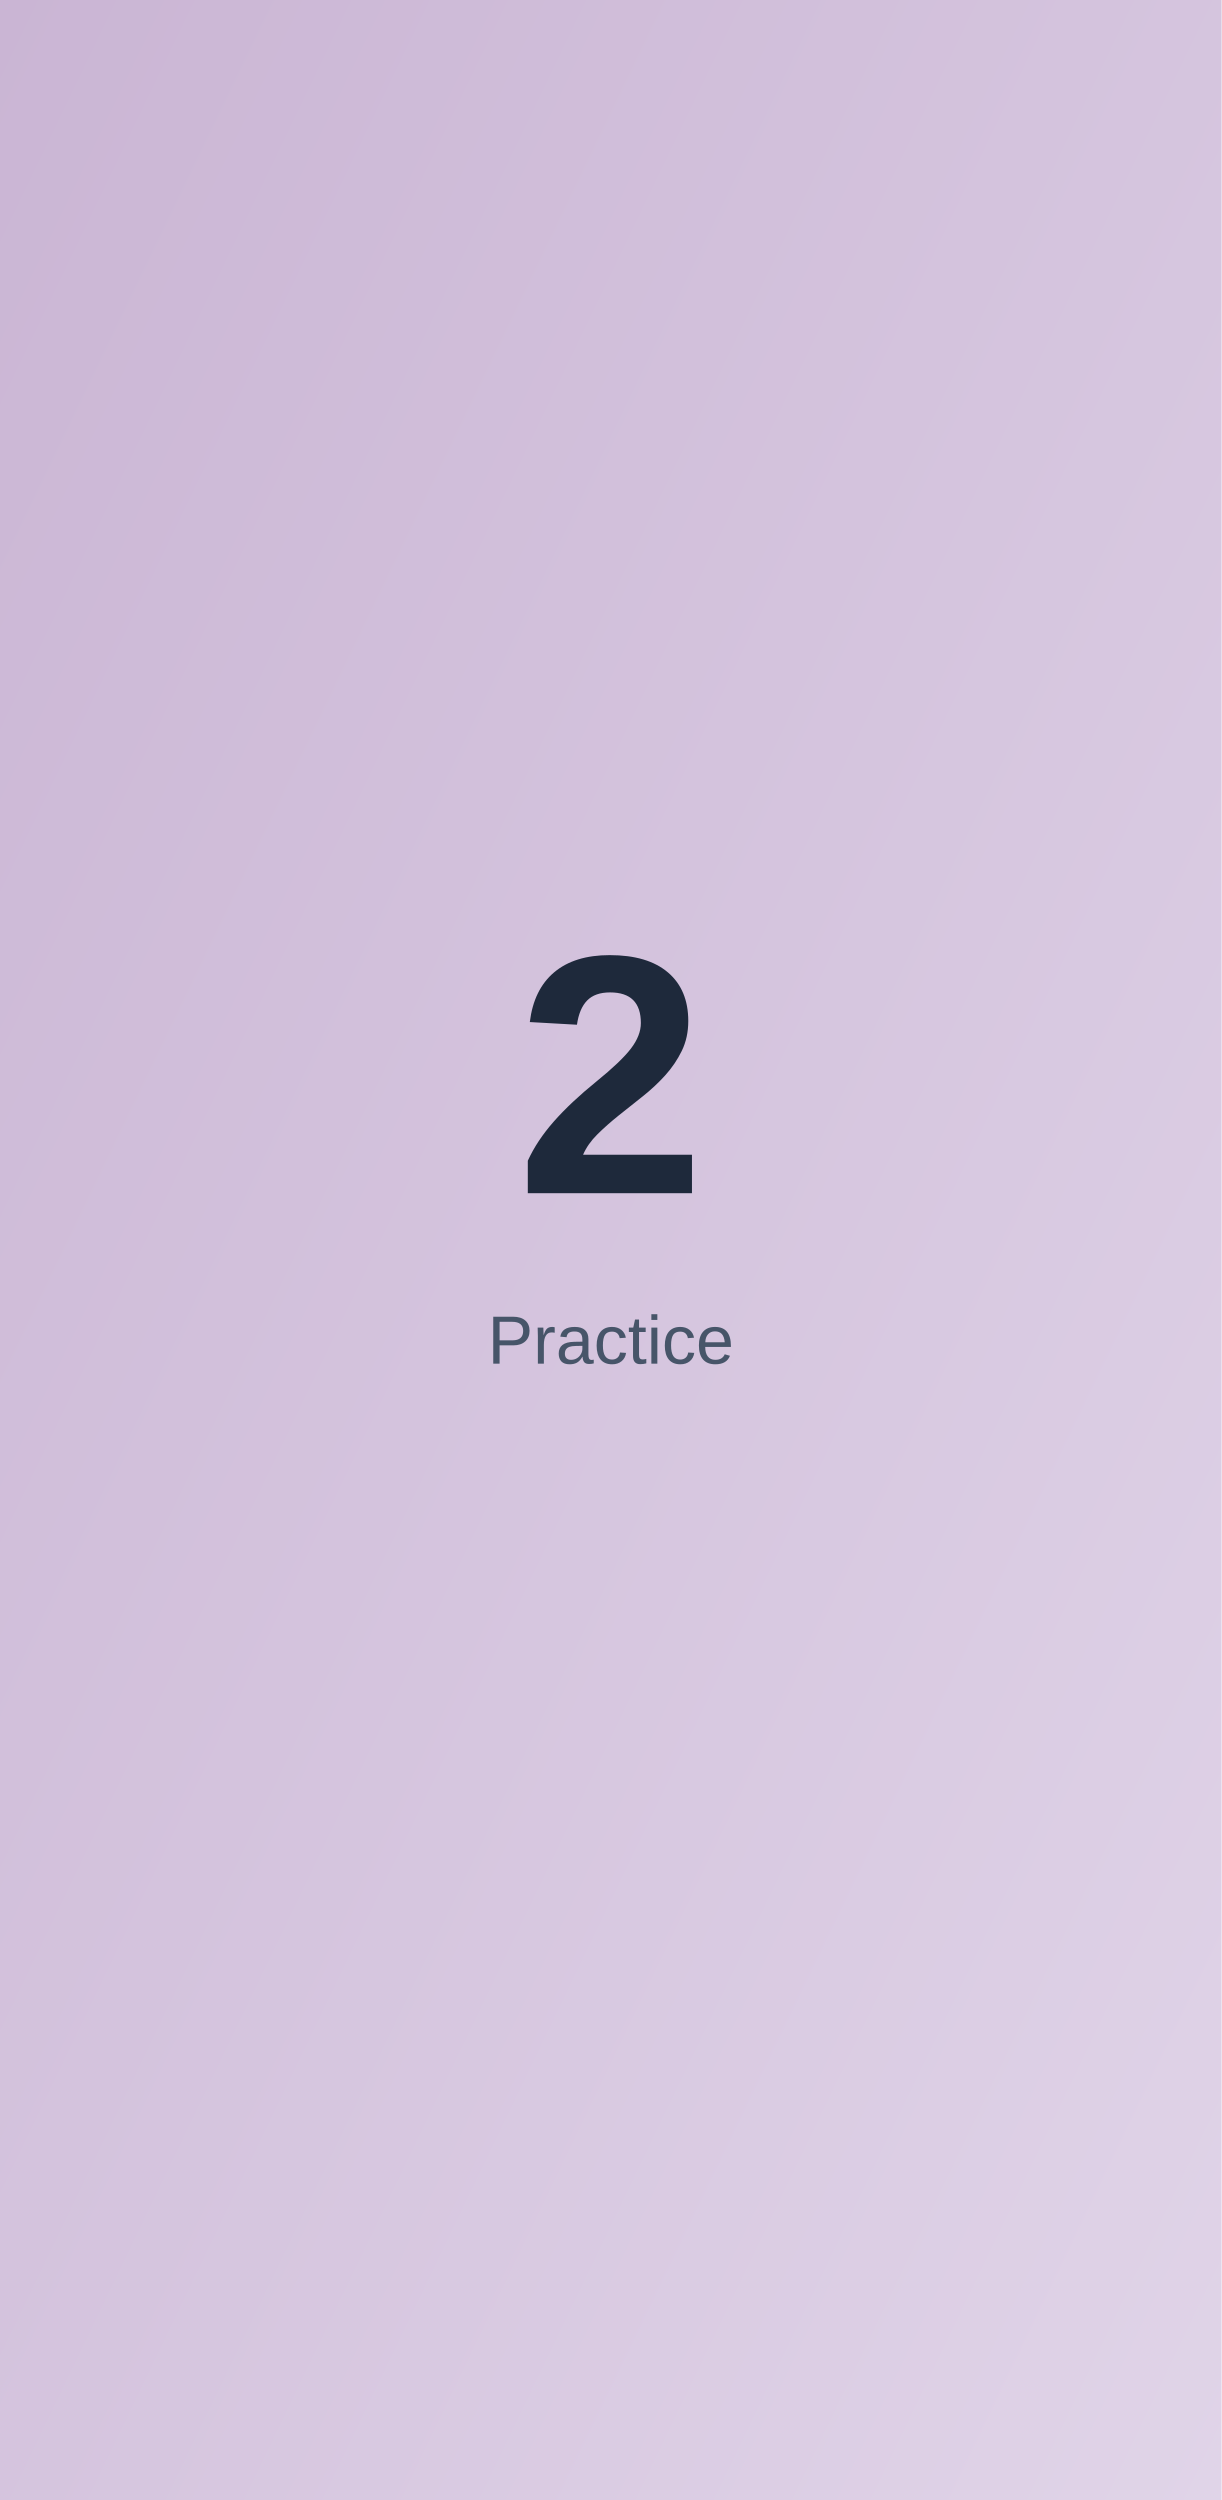
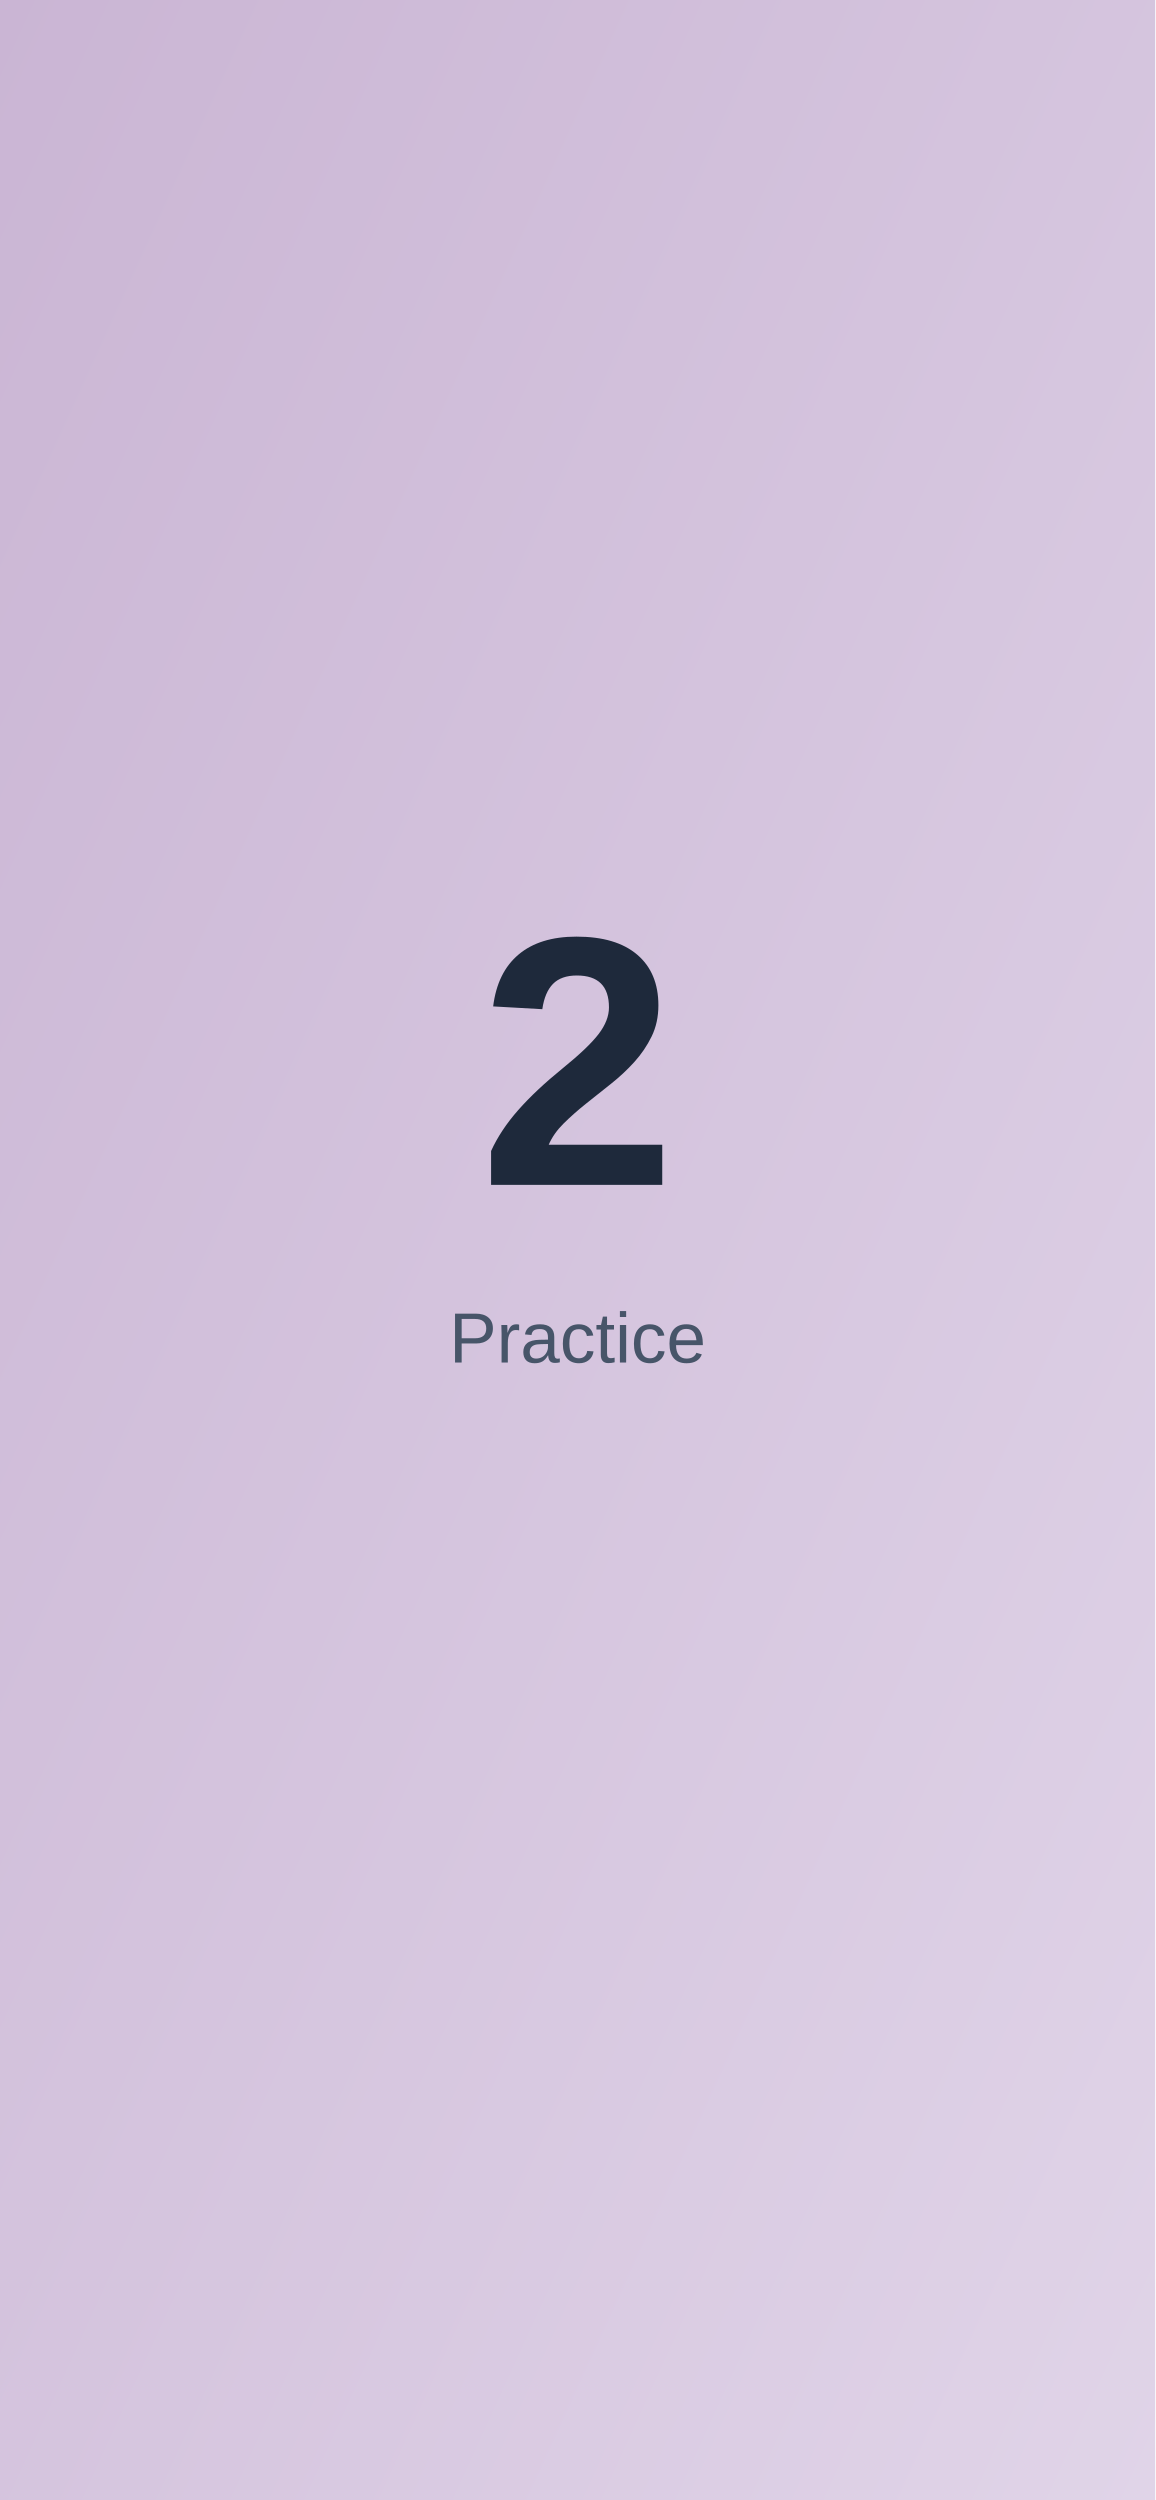
- <svg xmlns="http://www.w3.org/2000/svg" width="430" height="880">
+ <svg xmlns="http://www.w3.org/2000/svg" width="390" height="844">
  <defs>
    <linearGradient id="grad2" x1="0%" y1="0%" x2="100%" y2="100%">
      <stop offset="0%" style="stop-color:#cab5d4;stop-opacity:1" />
      <stop offset="100%" style="stop-color:#e0d4e8;stop-opacity:1" />
    </linearGradient>
  </defs>
-   <rect width="430" height="880" fill="url(#grad2)" />
-   <text x="215" y="420" font-family="Arial, sans-serif" font-size="120" font-weight="bold" fill="#1e293b" text-anchor="middle">2</text>
-   <text x="215" y="480" font-family="Arial, sans-serif" font-size="24" fill="#475569" text-anchor="middle">Practice</text>
+   <rect width="390" height="844" fill="url(#grad2)" />
+   <text x="195" y="400" font-family="Poppins, Arial, sans-serif" font-size="120" font-weight="bold" fill="#1e293b" text-anchor="middle">2</text>
+   <text x="195" y="460" font-family="Poppins, Arial, sans-serif" font-size="24" fill="#475569" text-anchor="middle">Practice</text>
</svg>
